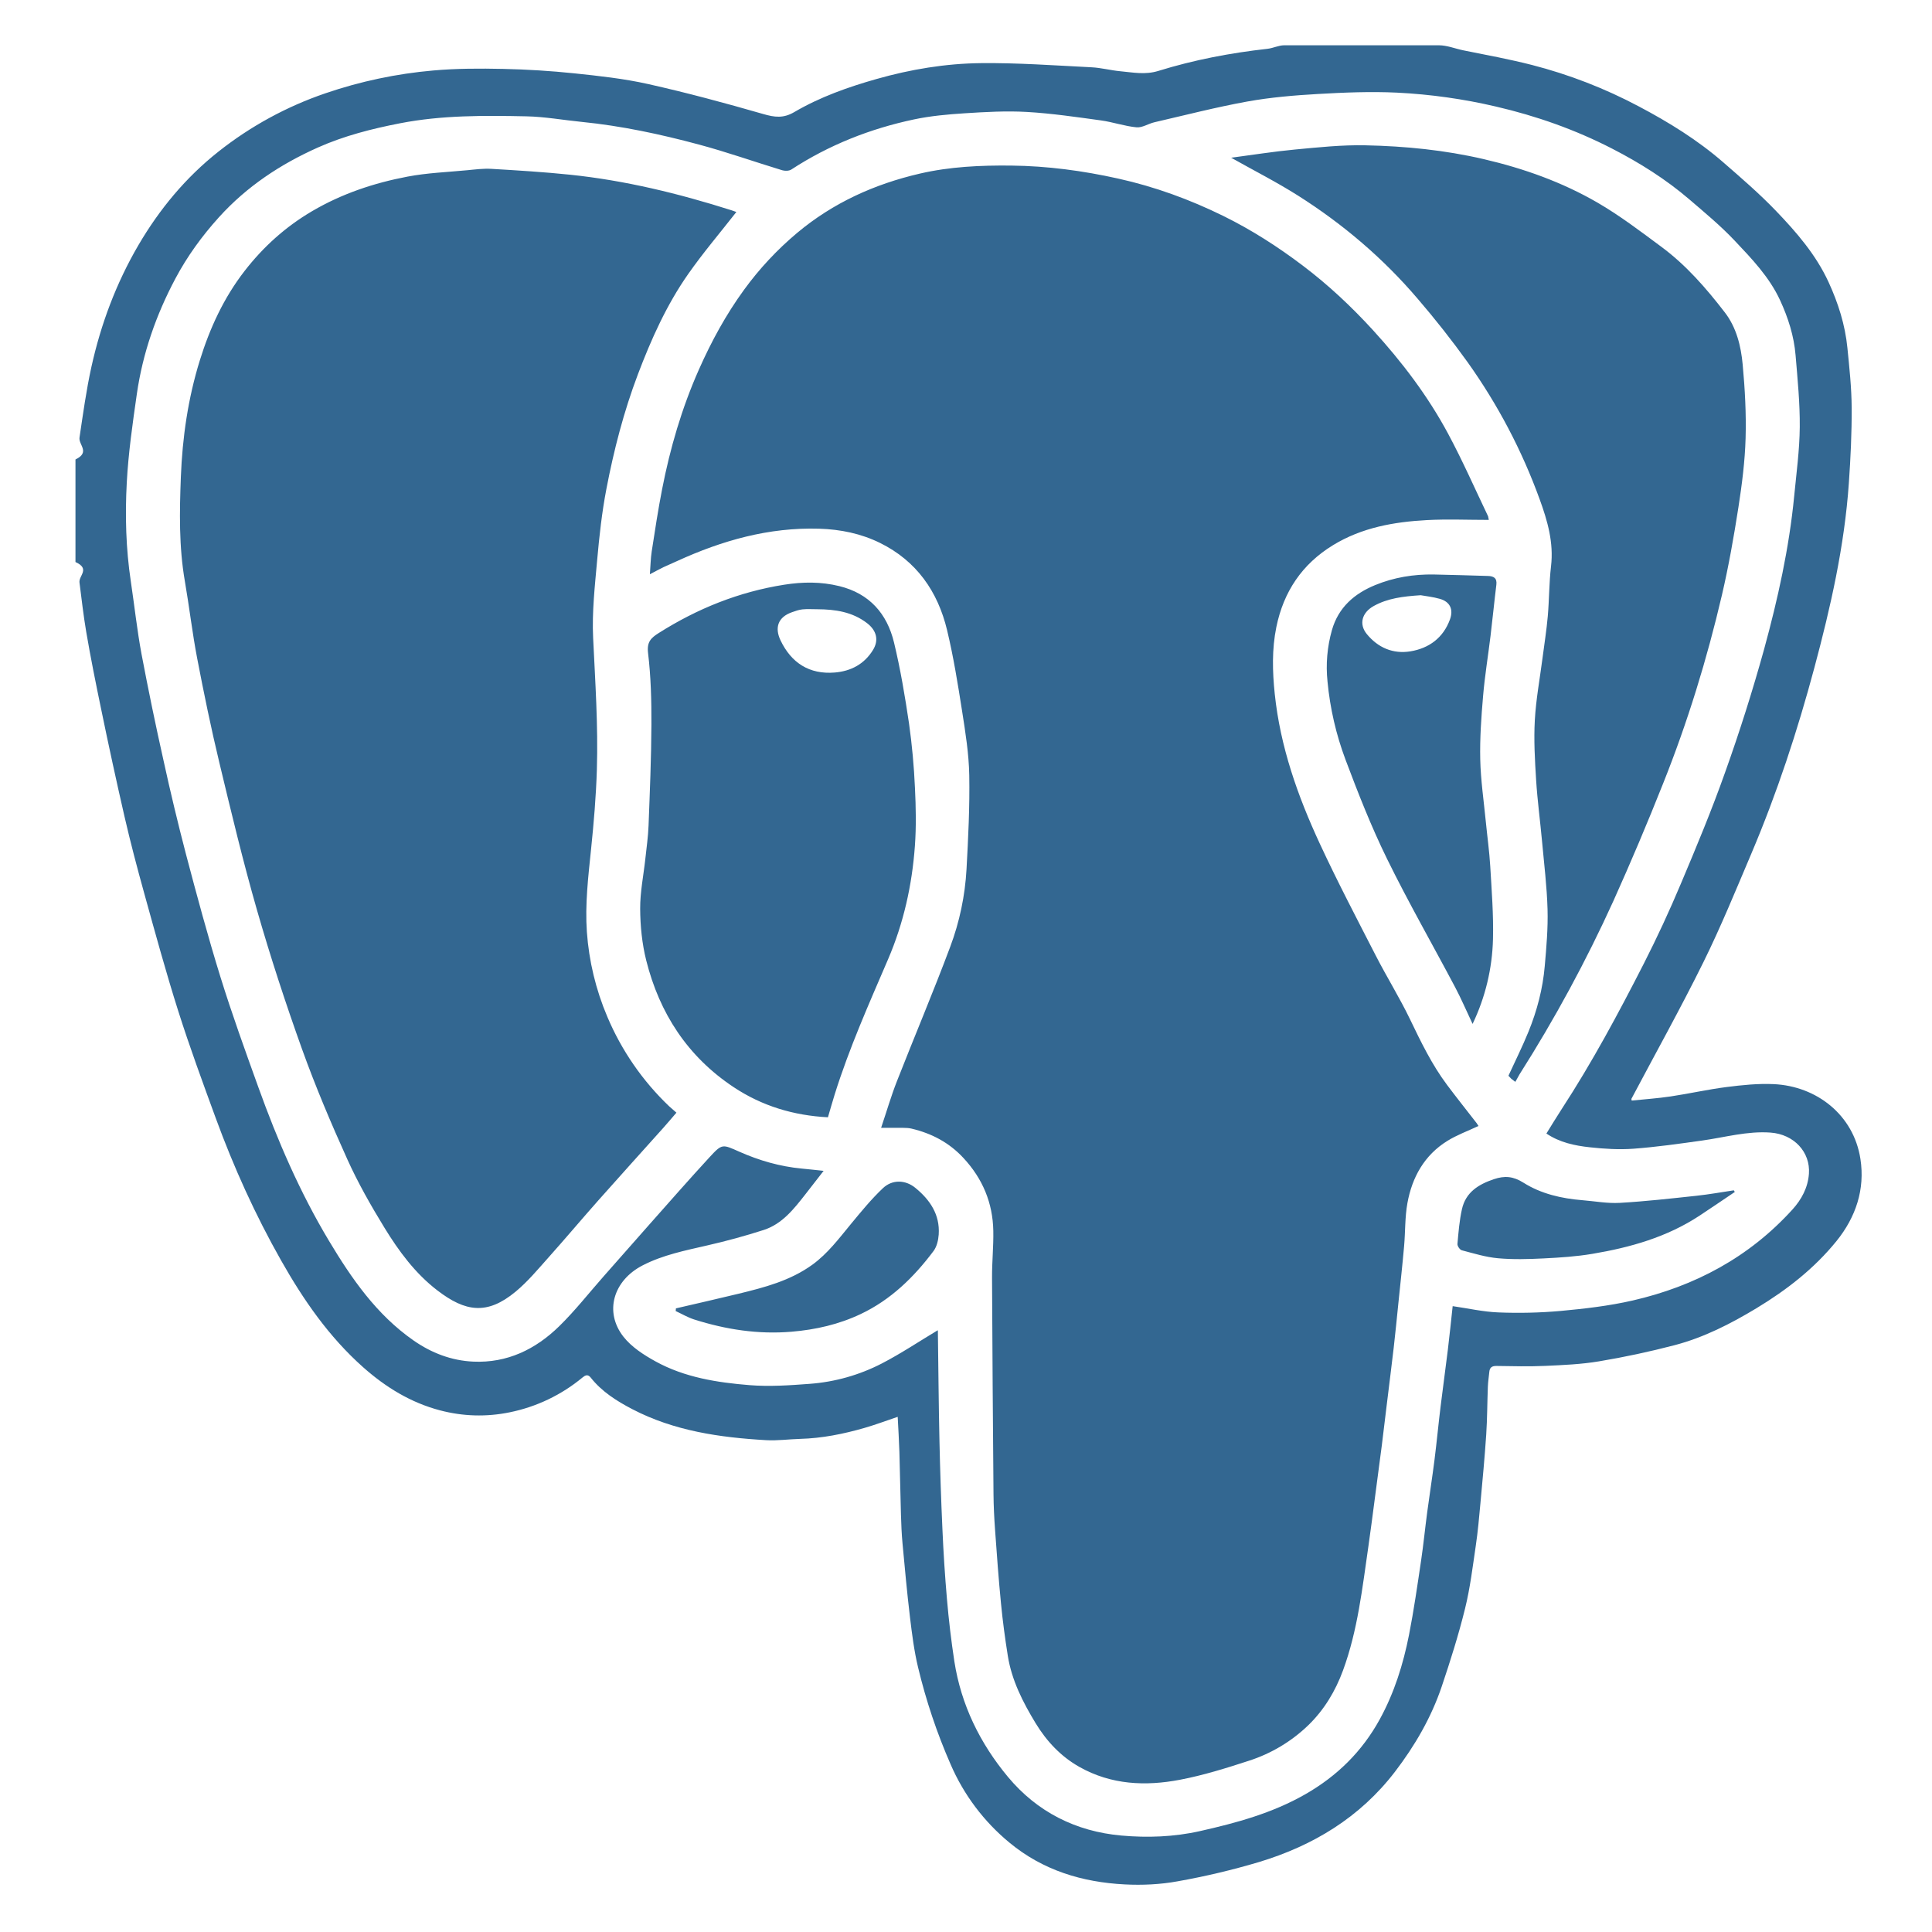
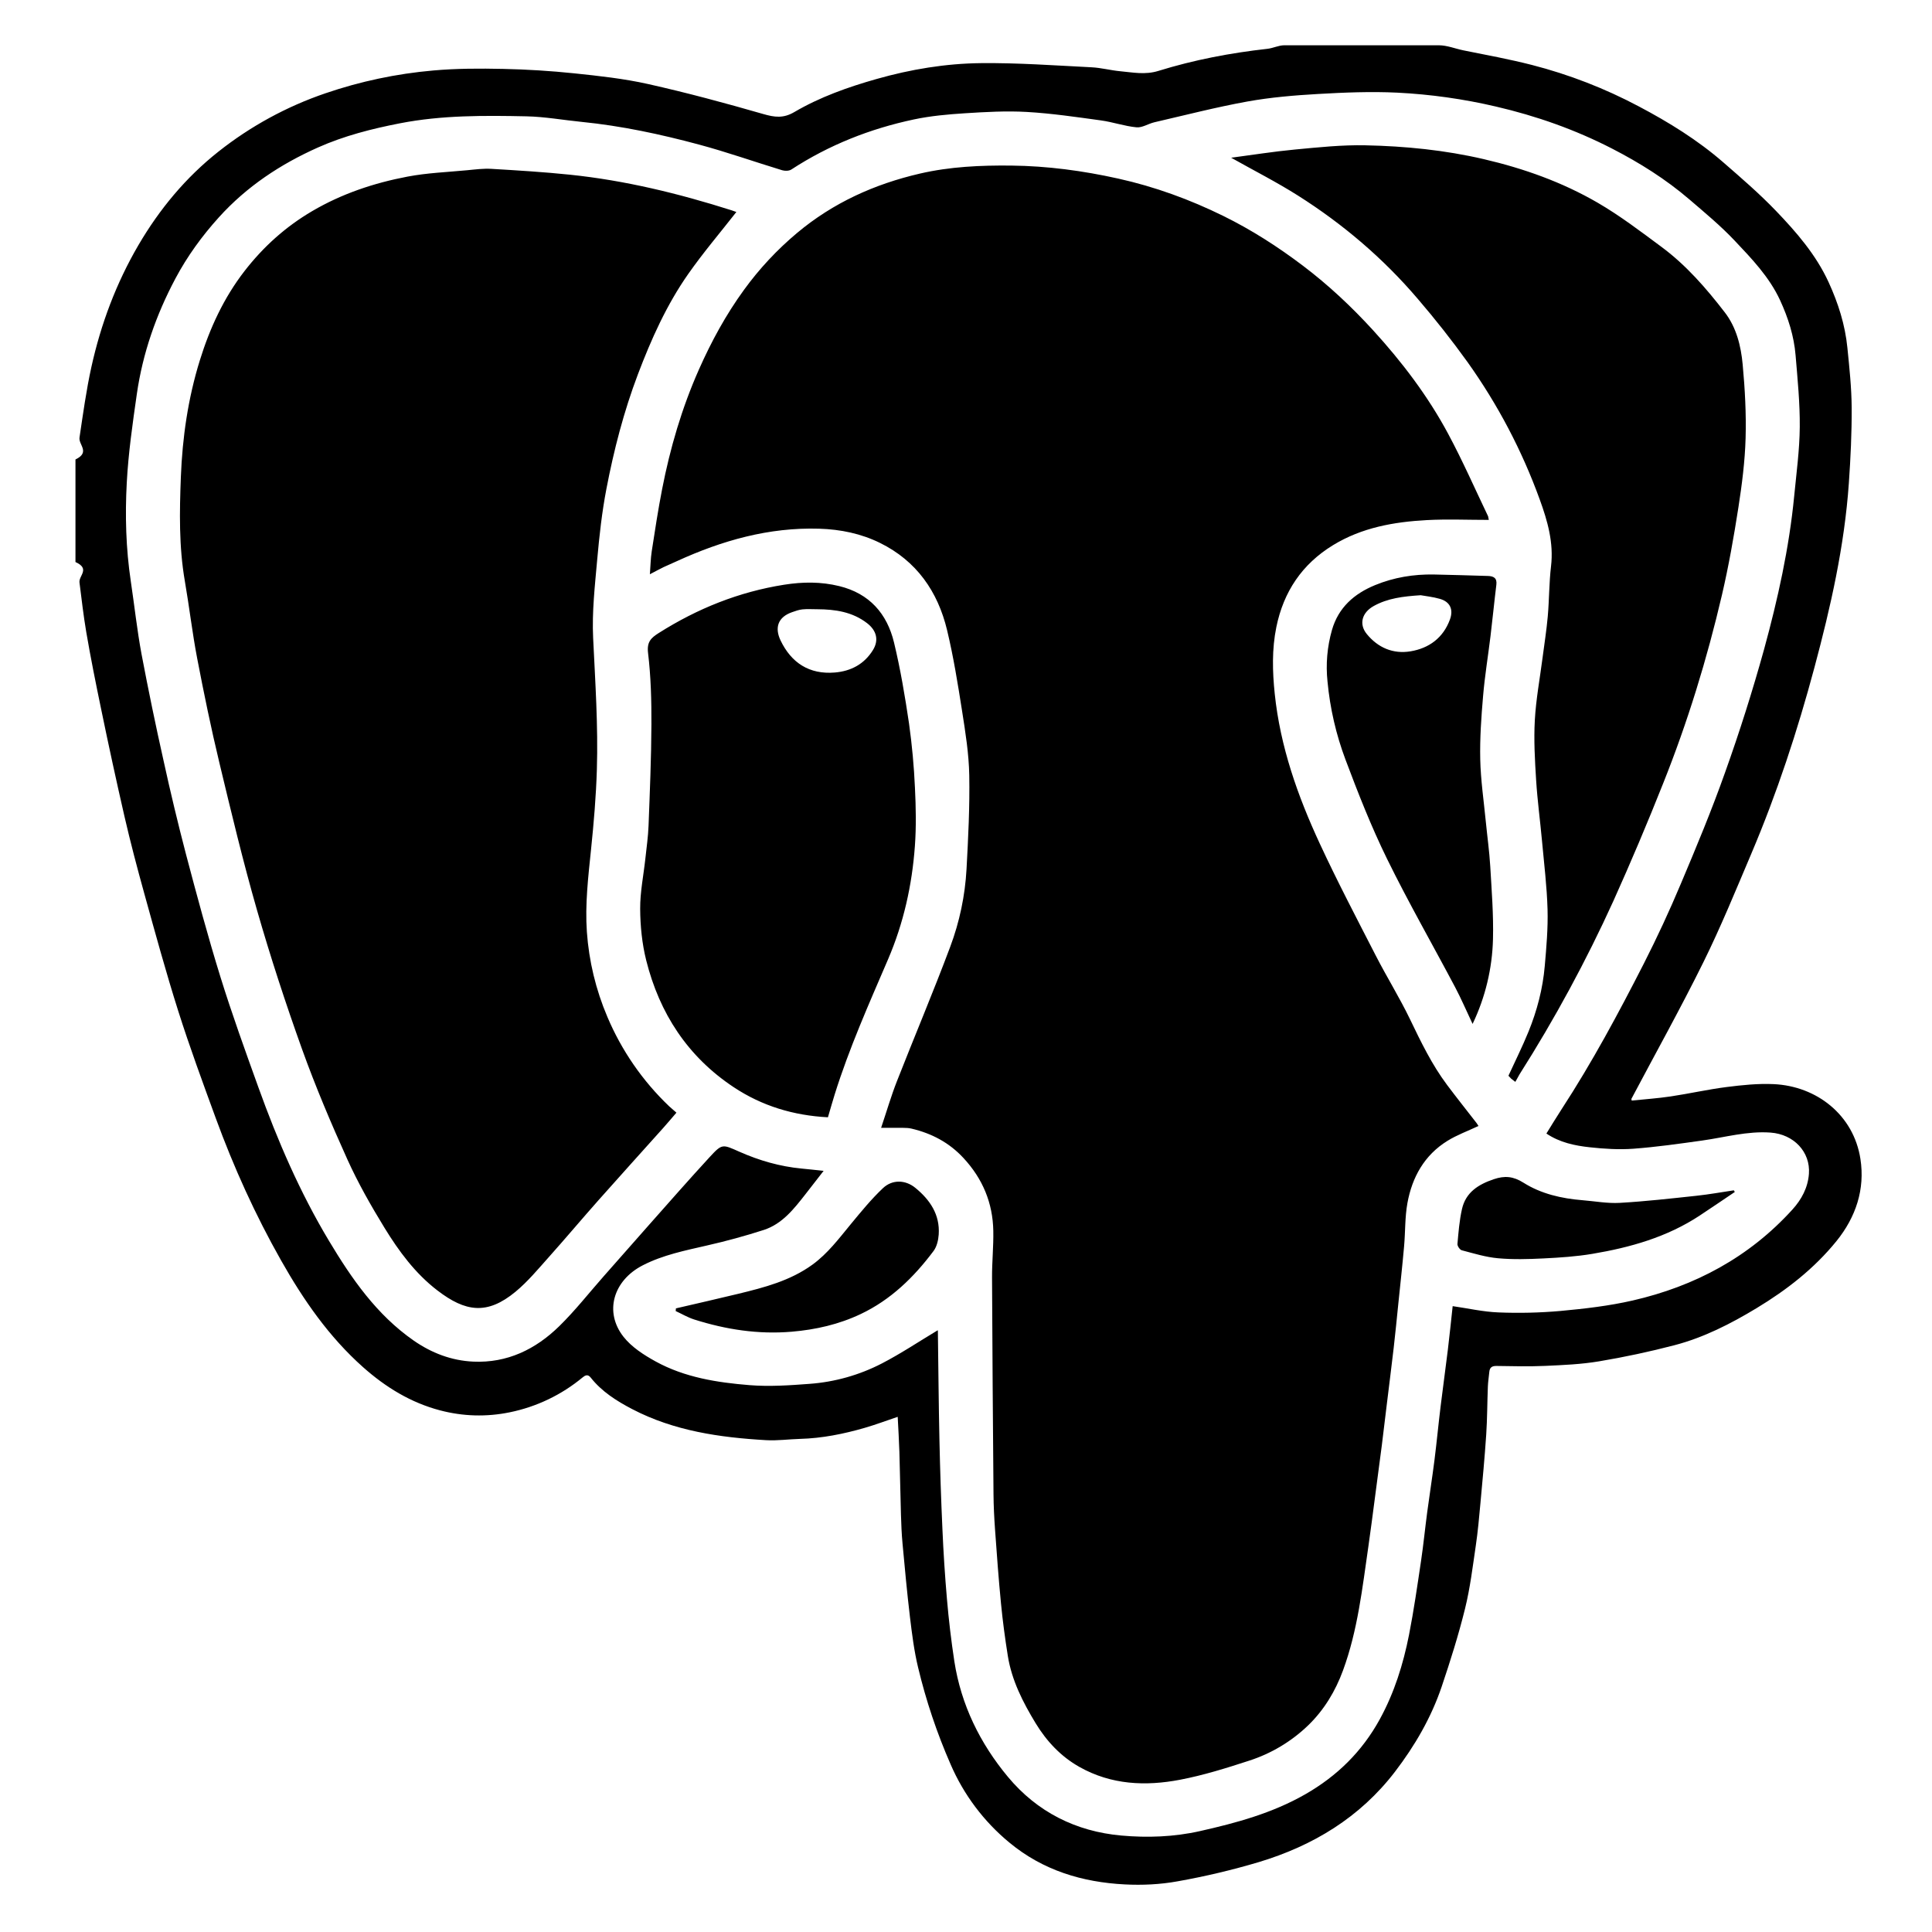
- <svg xmlns="http://www.w3.org/2000/svg" viewBox="0 0 128 128">
-   <path fill-rule="evenodd" clip-rule="evenodd" fill="#336791" d="M123.258 76.784c-.45-2.918-2.901-4.829-5.752-4.958-1.032-.047-2.08.061-3.109.192-1.243.158-2.471.438-3.711.623-.857.128-1.726.187-2.582.275l-.021-.111c1.598-3.018 3.263-6.003 4.775-9.064 1.159-2.348 2.151-4.781 3.176-7.194 1.696-3.998 3.051-8.12 4.173-12.309 1.075-4.011 1.995-8.066 2.284-12.227.116-1.662.196-3.331.187-4.995-.008-1.327-.151-2.656-.284-3.979-.15-1.516-.608-2.953-1.242-4.336-.836-1.822-2.132-3.317-3.496-4.737-1.092-1.137-2.293-2.173-3.484-3.208-1.698-1.477-3.607-2.656-5.59-3.703a32.18 32.18 0 00-7.09-2.75c-1.493-.381-3.02-.664-4.532-.966-.544-.11-1.089-.337-1.633-.337H85.086c-.37 0-.737.191-1.11.233-2.452.273-4.875.735-7.228 1.464-.88.273-1.684.101-2.52.024-.641-.059-1.271-.231-1.912-.263-2.442-.122-4.887-.301-7.328-.275-2.339.024-4.654.409-6.918 1.052-1.895.538-3.749 1.195-5.447 2.191-.727.426-1.303.346-2.055.129-2.527-.729-5.072-1.414-7.639-1.989-1.6-.358-3.245-.536-4.879-.707a57.214 57.214 0 00-4.718-.294c-1.538-.033-3.087-.032-4.618.104a30.16 30.16 0 00-7.158 1.513 23.813 23.813 0 00-7.086 3.865c-2.167 1.715-3.905 3.809-5.303 6.2-1.473 2.523-2.483 5.224-3.111 8.061-.34 1.537-.555 3.117-.788 4.678-.073.486.732.972-.268 1.456v6.794c1 .452.208.903.266 1.356.139 1.089.262 2.187.446 3.268.291 1.711.636 3.417.988 5.117a324.86 324.86 0 001.546 7.111c.396 1.72.847 3.43 1.319 5.131.721 2.598 1.431 5.201 2.246 7.77.757 2.387 1.624 4.74 2.484 7.093 1.191 3.255 2.617 6.405 4.327 9.424 1.479 2.614 3.169 5.062 5.436 7.076 1.494 1.327 3.157 2.347 5.093 2.857 1.521.4 3.067.448 4.624.129a10.979 10.979 0 004.824-2.311c.163-.134.342-.236.535.01.735.931 1.719 1.552 2.748 2.089 2.777 1.448 5.803 1.882 8.877 2.059.744.043 1.496-.064 2.246-.085 1.461-.04 2.881-.325 4.278-.729.732-.212 1.447-.481 2.192-.732.039.793.089 1.557.112 2.321l.104 4.166c.019.634.044 1.27.103 1.901.151 1.627.299 3.255.493 4.877.135 1.118.275 2.245.538 3.336a38.176 38.176 0 002.158 6.428 13.81 13.81 0 003.9 5.185c2.22 1.836 4.822 2.619 7.632 2.764 1.162.061 2.357.004 3.501-.204a49.01 49.01 0 005.387-1.275c3.591-1.084 6.695-2.956 9.014-5.981 1.32-1.724 2.404-3.589 3.1-5.648.574-1.701 1.115-3.419 1.545-5.16.34-1.372.508-2.787.715-4.188.137-.927.219-1.863.305-2.797.14-1.517.283-3.033.384-4.553.07-1.058.067-2.121.109-3.181.013-.323.065-.644.095-.966.028-.298.178-.401.482-.396 1.071.016 2.144.044 3.212-.004 1.197-.054 2.405-.105 3.583-.303a56.542 56.542 0 004.99-1.067c1.943-.508 3.725-1.418 5.44-2.455 1.998-1.207 3.819-2.623 5.297-4.447 1.285-1.591 1.894-3.43 1.584-5.438zm-3.412.982c-.066.915-.485 1.699-1.093 2.369-2.869 3.163-6.468 5.082-10.585 6.027-1.564.358-3.178.544-4.779.692a32.093 32.093 0 01-4.114.097c-1.006-.038-2.004-.268-3.032-.416-.103.94-.201 1.919-.32 2.896l-.479 3.745c-.145 1.187-.258 2.378-.407 3.564-.146 1.151-.328 2.298-.481 3.449-.143 1.072-.248 2.149-.407 3.219-.245 1.64-.479 3.284-.799 4.911-.384 1.945-.973 3.829-1.934 5.583-1.172 2.141-2.834 3.772-4.949 4.98-2.18 1.246-4.563 1.894-6.979 2.436-1.71.384-3.472.447-5.204.291-3.004-.272-5.568-1.557-7.506-3.886-1.85-2.223-3.102-4.771-3.55-7.655a63.102 63.102 0 01-.491-4.136 108.067 108.067 0 01-.299-4.62 250.203 250.203 0 01-.197-5.871c-.053-2.406-.07-4.812-.104-7.218l-.006-.092c-1.224.734-2.427 1.538-3.703 2.2a12.392 12.392 0 01-4.798 1.353c-1.318.1-2.653.191-3.965.086-2.151-.173-4.3-.51-6.226-1.569-.781-.43-1.596-.953-2.134-1.64-1.29-1.646-.672-3.726 1.273-4.727 1.344-.693 2.811-.982 4.268-1.319a44.368 44.368 0 003.761-1.029c1.222-.4 1.993-1.391 2.754-2.363l1.206-1.551c-.503-.053-.977-.107-1.451-.151-1.439-.136-2.812-.532-4.125-1.114-1.124-.497-1.141-.551-1.965.343-1.376 1.494-2.714 3.023-4.062 4.542-.992 1.117-1.978 2.241-2.965 3.361-.978 1.108-1.894 2.279-2.947 3.31-1.564 1.531-3.449 2.452-5.698 2.348-1.443-.066-2.764-.572-3.952-1.399-2.452-1.708-4.104-4.097-5.608-6.606-1.927-3.215-3.406-6.64-4.672-10.159-.876-2.432-1.756-4.866-2.521-7.333-.831-2.681-1.56-5.396-2.277-8.11a157.373 157.373 0 01-1.482-6.182 216.117 216.117 0 01-1.464-7.079c-.298-1.599-.471-3.221-.712-4.831-.325-2.17-.385-4.36-.267-6.539.105-1.963.387-3.921.667-5.871.388-2.698 1.277-5.244 2.556-7.648.783-1.473 1.755-2.812 2.879-4.056 1.845-2.042 4.078-3.518 6.562-4.626 1.736-.774 3.57-1.24 5.439-1.604 2.774-.54 5.573-.519 8.373-.461 1.224.025 2.443.248 3.666.369 2.633.262 5.214.816 7.762 1.5 1.857.498 3.676 1.143 5.518 1.703.185.056.456.051.607-.048 2.496-1.629 5.224-2.704 8.125-3.319 1.101-.233 2.237-.335 3.363-.407 1.369-.087 2.749-.167 4.115-.088 1.642.094 3.276.336 4.908.56.792.108 1.565.383 2.359.458.38.036.783-.242 1.185-.335 2.049-.473 4.089-1 6.156-1.374 1.539-.278 3.111-.409 4.676-.499 1.745-.1 3.503-.173 5.247-.089a36.66 36.66 0 016.555.923c2.677.623 5.245 1.528 7.686 2.784 1.824.938 3.558 2.026 5.119 3.364 1.023.878 2.07 1.745 2.994 2.723 1.14 1.206 2.303 2.413 3.018 3.958.538 1.165.922 2.371 1.028 3.647.132 1.586.292 3.178.277 4.766-.014 1.519-.221 3.037-.368 4.552-.334 3.454-1.085 6.833-1.997 10.167a116.972 116.972 0 01-2.589 8.17c-.879 2.481-1.893 4.917-2.918 7.343a80.07 80.07 0 01-2.458 5.303c-1.677 3.286-3.421 6.538-5.438 9.633-.348.535-.678 1.083-1.018 1.629.88.594 1.877.803 2.881.911.955.104 1.929.166 2.883.095 1.527-.113 3.049-.331 4.567-.544 1.504-.21 2.978-.638 4.522-.525 1.542.112 2.645 1.284 2.54 2.729zm-22.013-3.353c-.655-.846-1.323-1.682-1.964-2.538-1.006-1.344-1.729-2.845-2.455-4.353-.688-1.429-1.532-2.782-2.257-4.195-1.265-2.465-2.553-4.922-3.718-7.435-1.465-3.157-2.62-6.426-2.984-9.923-.154-1.48-.193-2.958.106-4.424.479-2.341 1.702-4.172 3.758-5.428 1.907-1.165 4.032-1.541 6.209-1.659 1.351-.073 2.708-.013 4.11-.013l-.047-.237c-.872-1.823-1.687-3.677-2.641-5.457-1.346-2.512-3.068-4.777-4.986-6.877-1.421-1.555-2.96-2.998-4.646-4.273-1.658-1.255-3.405-2.376-5.269-3.293-2.223-1.093-4.538-1.938-6.967-2.477-2.334-.518-4.683-.835-7.077-.861-2.042-.022-4.071.07-6.06.531-3.002.695-5.748 1.931-8.137 3.933a21.143 21.143 0 00-3.517 3.77c-1.196 1.643-2.161 3.417-2.986 5.277-1.132 2.552-1.909 5.208-2.44 7.938-.266 1.361-.474 2.734-.686 4.106-.074.48-.08.971-.123 1.521.369-.192.635-.34.907-.472l.885-.397c2.993-1.369 6.094-2.25 9.427-2.149 1.416.043 2.771.323 4.03.943 2.415 1.191 3.828 3.216 4.442 5.779.424 1.769.714 3.573.996 5.372.221 1.405.447 2.825.473 4.242.037 2.071-.068 4.146-.181 6.216a17.386 17.386 0 01-1.08 5.146c-1.12 2.993-2.368 5.937-3.534 8.913-.385.983-.681 2.001-1.045 3.082.562 0 1.018-.004 1.474.002.178.003.36.008.532.049 1.34.316 2.502.923 3.455 1.954 1.271 1.372 1.938 2.973 1.972 4.826.019 1.027-.089 2.057-.084 3.084.021 4.786.057 9.572.097 14.357.007.782.046 1.565.102 2.346.117 1.635.235 3.271.395 4.902.112 1.157.268 2.312.451 3.461.259 1.628 1 3.077 1.841 4.462.724 1.191 1.665 2.203 2.905 2.901 2.107 1.186 4.376 1.285 6.663.848 1.545-.295 3.062-.769 4.562-1.258a10.128 10.128 0 003.937-2.354c1.051-1.019 1.797-2.261 2.3-3.632.976-2.659 1.28-5.459 1.684-8.237.151-1.04.282-2.083.42-3.125.157-1.186.316-2.371.468-3.556.112-.883.214-1.768.322-2.651.154-1.268.317-2.535.464-3.804.113-.981.209-1.966.309-2.949.129-1.256.268-2.512.379-3.77.086-.955.051-1.927.22-2.864.311-1.718 1.123-3.18 2.646-4.125.637-.395 1.356-.655 2.063-.989l-.12-.186zm-57.597-7.052a17.526 17.526 0 01-1.354-5.622c-.128-1.825.089-3.643.276-5.46.182-1.76.333-3.528.386-5.296.088-2.906-.108-5.808-.247-8.712-.084-1.729.117-3.479.271-5.212.139-1.561.312-3.126.607-4.664.495-2.581 1.152-5.125 2.086-7.591.887-2.338 1.906-4.615 3.345-6.665.986-1.406 2.105-2.72 3.18-4.094l-.319-.113c-3.498-1.111-7.053-1.979-10.709-2.358-1.729-.179-3.464-.284-5.198-.387-.532-.032-1.072.04-1.606.091-1.322.126-2.66.176-3.961.424-2.214.421-4.338 1.129-6.305 2.282-1.766 1.035-3.249 2.373-4.491 3.978-1.372 1.772-2.295 3.776-2.958 5.913-.783 2.521-1.156 5.115-1.257 7.733-.088 2.295-.132 4.603.264 6.889.295 1.702.492 3.422.817 5.117.443 2.311.918 4.617 1.467 6.904.785 3.274 1.569 6.553 2.499 9.787.89 3.099 1.894 6.17 2.982 9.204.89 2.476 1.919 4.906 3.003 7.304.706 1.562 1.561 3.065 2.457 4.528.953 1.553 2.037 3.027 3.508 4.154 1.856 1.423 3.293 1.644 5.179.083.808-.669 1.491-1.495 2.194-2.282 1.117-1.25 2.195-2.534 3.307-3.788 1.416-1.598 2.85-3.179 4.273-4.769.301-.336.59-.682.883-1.022l-.484-.425a17.695 17.695 0 01-4.095-5.931zm53.688-47.569a61.488 61.488 0 013.309 4.204c2 2.809 3.598 5.842 4.775 9.087.521 1.43.937 2.874.751 4.439-.129 1.096-.118 2.208-.215 3.31-.081.917-.226 1.829-.345 2.743-.178 1.378-.436 2.752-.513 4.136-.073 1.317.003 2.648.086 3.968.084 1.341.265 2.676.388 4.015.139 1.518.326 3.036.369 4.557.035 1.249-.076 2.506-.185 3.753-.13 1.502-.511 2.956-1.079 4.351-.399.982-.876 1.934-1.327 2.917l.181.192.275.213.277-.496a93.621 93.621 0 006.222-11.493 186.333 186.333 0 003.287-7.766c1.624-4.064 2.909-8.242 3.903-12.503.446-1.913.787-3.855 1.09-5.797.236-1.518.433-3.054.477-4.586.047-1.625-.043-3.263-.193-4.884-.112-1.224-.414-2.456-1.181-3.451-1.233-1.602-2.564-3.134-4.201-4.346-1.378-1.021-2.751-2.068-4.23-2.927-2.345-1.36-4.883-2.266-7.535-2.883-2.588-.603-5.21-.863-7.849-.918-1.556-.033-3.119.134-4.672.28-1.407.132-2.805.357-4.222.543 1.52.855 3.019 1.615 4.433 2.511 2.973 1.883 5.637 4.149 7.924 6.831zM55.299 72.514c.961-3.073 2.27-6.007 3.538-8.959 1.028-2.394 1.59-4.916 1.777-7.506.093-1.277.067-2.57.004-3.851a44.628 44.628 0 00-.392-4.259c-.266-1.801-.569-3.603-.995-5.371-.462-1.913-1.627-3.245-3.623-3.736-1.216-.299-2.424-.287-3.653-.093-3.002.473-5.75 1.579-8.31 3.199-.515.326-.798.589-.709 1.328.188 1.565.229 3.155.222 4.735-.01 2.236-.105 4.472-.19 6.707-.028.728-.133 1.452-.211 2.177-.12 1.11-.351 2.219-.344 3.327.007 1.142.124 2.311.401 3.417.88 3.507 2.744 6.377 5.799 8.402 1.879 1.245 3.958 1.873 6.24 1.992.155-.524.293-1.019.446-1.509zm-3.586-30.087c-.402-.844-.172-1.543.76-1.867.227-.08.461-.165.697-.188.324-.032.654-.008.982-.008 1.182.006 2.319.171 3.295.923.626.482.794 1.122.389 1.779-.575.932-1.452 1.4-2.529 1.49-1.697.141-2.888-.65-3.594-2.129zm47.04-.308c.136-1.124.245-2.251.384-3.375.056-.452-.182-.574-.561-.585-1.192-.033-2.384-.075-3.576-.097-1.344-.024-2.652.192-3.896.703-1.38.568-2.431 1.478-2.86 2.98a9.042 9.042 0 00-.293 3.41 20.11 20.11 0 001.193 5.176c.834 2.221 1.707 4.441 2.75 6.569 1.413 2.881 3.012 5.67 4.513 8.507.401.757.738 1.547 1.156 2.431a13.783 13.783 0 001.351-5.622c.041-1.61-.088-3.227-.182-4.838-.059-.986-.198-1.966-.294-2.95-.134-1.371-.337-2.741-.368-4.115-.031-1.397.068-2.802.188-4.197.113-1.338.334-2.665.495-3.997zm-2.689-1.082c-.443 1.223-1.39 1.913-2.618 2.116-1.145.188-2.148-.235-2.894-1.148-.531-.65-.328-1.42.468-1.859.914-.506 1.919-.634 3.104-.711.322.059.807.108 1.268.24.669.189.916.692.672 1.362zm-35.422 37.66c-.655-.535-1.521-.566-2.144.021-.773.73-1.453 1.565-2.133 2.388-.785.951-1.521 1.94-2.534 2.677-1.474 1.071-3.192 1.515-4.919 1.935-1.373.334-2.752.644-4.129.965l-.017.178c.409.189.805.425 1.231.56 2.1.665 4.236.996 6.455.808 1.602-.136 3.128-.485 4.574-1.171 1.99-.943 3.521-2.437 4.823-4.175.218-.29.317-.719.343-1.093.089-1.321-.582-2.303-1.55-3.093zm51.751.526c-1.69.181-3.382.373-5.077.47-.818.047-1.648-.109-2.474-.176-1.385-.112-2.737-.42-3.908-1.16-.678-.427-1.241-.475-1.961-.233-1.028.346-1.867.872-2.115 1.986-.169.753-.23 1.533-.298 2.304-.013.136.157.386.287.42.793.209 1.59.456 2.401.529.996.09 2.01.061 3.013.011 1.083-.054 2.173-.124 3.24-.304 2.515-.422 4.948-1.11 7.109-2.536.779-.515 1.551-1.041 2.325-1.562l-.064-.11c-.826.123-1.648.273-2.478.361z" />
+ <svg xmlns="http://www.w3.org/2000/svg" role="img" viewBox="0 0 128 128">
+   <path fill="currentColor" fill-rule="evenodd" d="M123.258 76.784c-.45-2.918-2.901-4.829-5.752-4.958-1.032-.047-2.08.061-3.109.192-1.243.158-2.471.438-3.711.623-.857.128-1.726.187-2.582.275l-.021-.111c1.598-3.018 3.263-6.003 4.775-9.064 1.159-2.348 2.151-4.781 3.176-7.194 1.696-3.998 3.051-8.12 4.173-12.309 1.075-4.011 1.995-8.066 2.284-12.227.116-1.662.196-3.331.187-4.995-.008-1.327-.151-2.656-.284-3.979-.15-1.516-.608-2.953-1.242-4.336-.836-1.822-2.132-3.317-3.496-4.737-1.092-1.137-2.293-2.173-3.484-3.208-1.698-1.477-3.607-2.656-5.59-3.703a32.2 32.2 0 0 0-7.09-2.75c-1.493-.381-3.02-.664-4.532-.966-.544-.11-1.089-.337-1.633-.337H85.086c-.37 0-.737.191-1.11.233-2.452.273-4.875.735-7.228 1.464-.88.273-1.684.101-2.52.024-.641-.059-1.271-.231-1.912-.263-2.442-.122-4.887-.301-7.328-.275-2.339.024-4.654.409-6.918 1.052-1.895.538-3.749 1.195-5.447 2.191-.727.426-1.303.346-2.055.129-2.527-.729-5.072-1.414-7.639-1.989-1.6-.358-3.245-.536-4.879-.707a57 57 0 0 0-4.718-.294c-1.538-.033-3.087-.032-4.618.104a30.2 30.2 0 0 0-7.158 1.513 23.8 23.8 0 0 0-7.086 3.865c-2.167 1.715-3.905 3.809-5.303 6.2-1.473 2.523-2.483 5.224-3.111 8.061-.34 1.537-.555 3.117-.788 4.678-.073.486.732.972-.268 1.456v6.794c1 .452.208.903.266 1.356.139 1.089.262 2.187.446 3.268.291 1.711.636 3.417.988 5.117a325 325 0 0 0 1.546 7.111c.396 1.72.847 3.43 1.319 5.131.721 2.598 1.431 5.201 2.246 7.77.757 2.387 1.624 4.74 2.484 7.093 1.191 3.255 2.617 6.405 4.327 9.424 1.479 2.614 3.169 5.062 5.436 7.076 1.494 1.327 3.157 2.347 5.093 2.857 1.521.4 3.067.448 4.624.129a11 11 0 0 0 4.824-2.311c.163-.134.342-.236.535.01.735.931 1.719 1.552 2.748 2.089 2.777 1.448 5.803 1.882 8.877 2.059.744.043 1.496-.064 2.246-.085 1.461-.04 2.881-.325 4.278-.729.732-.212 1.447-.481 2.192-.732.039.793.089 1.557.112 2.321l.104 4.166c.019.634.044 1.27.103 1.901.151 1.627.299 3.255.493 4.877.135 1.118.275 2.245.538 3.336a38 38 0 0 0 2.158 6.428 13.8 13.8 0 0 0 3.9 5.185c2.22 1.836 4.822 2.619 7.632 2.764 1.162.061 2.357.004 3.501-.204a49 49 0 0 0 5.387-1.275c3.591-1.084 6.695-2.956 9.014-5.981 1.32-1.724 2.404-3.589 3.1-5.648.574-1.701 1.115-3.419 1.545-5.16.34-1.372.508-2.787.715-4.188.137-.927.219-1.863.305-2.797.14-1.517.283-3.033.384-4.553.07-1.058.067-2.121.109-3.181.013-.323.065-.644.095-.966.028-.298.178-.401.482-.396 1.071.016 2.144.044 3.212-.004 1.197-.054 2.405-.105 3.583-.303a57 57 0 0 0 4.99-1.067c1.943-.508 3.725-1.418 5.44-2.455 1.998-1.207 3.819-2.623 5.297-4.447 1.285-1.591 1.894-3.43 1.584-5.438m-3.412.982c-.066.915-.485 1.699-1.093 2.369-2.869 3.163-6.468 5.082-10.585 6.027-1.564.358-3.178.544-4.779.692a32 32 0 0 1-4.114.097c-1.006-.038-2.004-.268-3.032-.416-.103.94-.201 1.919-.32 2.896l-.479 3.745c-.145 1.187-.258 2.378-.407 3.564-.146 1.151-.328 2.298-.481 3.449-.143 1.072-.248 2.149-.407 3.219-.245 1.64-.479 3.284-.799 4.911-.384 1.945-.973 3.829-1.934 5.583-1.172 2.141-2.834 3.772-4.949 4.98-2.18 1.246-4.563 1.894-6.979 2.436-1.71.384-3.472.447-5.204.291-3.004-.272-5.568-1.557-7.506-3.886-1.85-2.223-3.102-4.771-3.55-7.655a63 63 0 0 1-.491-4.136 108 108 0 0 1-.299-4.62 250 250 0 0 1-.197-5.871c-.053-2.406-.07-4.812-.104-7.218l-.006-.092c-1.224.734-2.427 1.538-3.703 2.2a12.4 12.4 0 0 1-4.798 1.353c-1.318.1-2.653.191-3.965.086-2.151-.173-4.3-.51-6.226-1.569-.781-.43-1.596-.953-2.134-1.64-1.29-1.646-.672-3.726 1.273-4.727 1.344-.693 2.811-.982 4.268-1.319a44 44 0 0 0 3.761-1.029c1.222-.4 1.993-1.391 2.754-2.363l1.206-1.551c-.503-.053-.977-.107-1.451-.151-1.439-.136-2.812-.532-4.125-1.114-1.124-.497-1.141-.551-1.965.343-1.376 1.494-2.714 3.023-4.062 4.542-.992 1.117-1.978 2.241-2.965 3.361-.978 1.108-1.894 2.279-2.947 3.31-1.564 1.531-3.449 2.452-5.698 2.348-1.443-.066-2.764-.572-3.952-1.399-2.452-1.708-4.104-4.097-5.608-6.606-1.927-3.215-3.406-6.64-4.672-10.159-.876-2.432-1.756-4.866-2.521-7.333-.831-2.681-1.56-5.396-2.277-8.11a157 157 0 0 1-1.482-6.182 216 216 0 0 1-1.464-7.079c-.298-1.599-.471-3.221-.712-4.831-.325-2.17-.385-4.36-.267-6.539.105-1.963.387-3.921.667-5.871.388-2.698 1.277-5.244 2.556-7.648.783-1.473 1.755-2.812 2.879-4.056 1.845-2.042 4.078-3.518 6.562-4.626 1.736-.774 3.57-1.24 5.439-1.604 2.774-.54 5.573-.519 8.373-.461 1.224.025 2.443.248 3.666.369 2.633.262 5.214.816 7.762 1.5 1.857.498 3.676 1.143 5.518 1.703.185.056.456.051.607-.048 2.496-1.629 5.224-2.704 8.125-3.319 1.101-.233 2.237-.335 3.363-.407 1.369-.087 2.749-.167 4.115-.088 1.642.094 3.276.336 4.908.56.792.108 1.565.383 2.359.458.38.036.783-.242 1.185-.335 2.049-.473 4.089-1 6.156-1.374 1.539-.278 3.111-.409 4.676-.499 1.745-.1 3.503-.173 5.247-.089a36.7 36.7 0 0 1 6.555.923c2.677.623 5.245 1.528 7.686 2.784 1.824.938 3.558 2.026 5.119 3.364 1.023.878 2.07 1.745 2.994 2.723 1.14 1.206 2.303 2.413 3.018 3.958.538 1.165.922 2.371 1.028 3.647.132 1.586.292 3.178.277 4.766-.014 1.519-.221 3.037-.368 4.552-.334 3.454-1.085 6.833-1.997 10.167a117 117 0 0 1-2.589 8.17c-.879 2.481-1.893 4.917-2.918 7.343a80 80 0 0 1-2.458 5.303c-1.677 3.286-3.421 6.538-5.438 9.633-.348.535-.678 1.083-1.018 1.629.88.594 1.877.803 2.881.911.955.104 1.929.166 2.883.095 1.527-.113 3.049-.331 4.567-.544 1.504-.21 2.978-.638 4.522-.525 1.542.112 2.645 1.284 2.54 2.729m-22.013-3.353c-.655-.846-1.323-1.682-1.964-2.538-1.006-1.344-1.729-2.845-2.455-4.353-.688-1.429-1.532-2.782-2.257-4.195-1.265-2.465-2.553-4.922-3.718-7.435-1.465-3.157-2.62-6.426-2.984-9.923-.154-1.48-.193-2.958.106-4.424.479-2.341 1.702-4.172 3.758-5.428 1.907-1.165 4.032-1.541 6.209-1.659 1.351-.073 2.708-.013 4.11-.013l-.047-.237c-.872-1.823-1.687-3.677-2.641-5.457-1.346-2.512-3.068-4.777-4.986-6.877-1.421-1.555-2.96-2.998-4.646-4.273-1.658-1.255-3.405-2.376-5.269-3.293-2.223-1.093-4.538-1.938-6.967-2.477-2.334-.518-4.683-.835-7.077-.861-2.042-.022-4.071.07-6.06.531-3.002.695-5.748 1.931-8.137 3.933a21 21 0 0 0-3.517 3.77c-1.196 1.643-2.161 3.417-2.986 5.277-1.132 2.552-1.909 5.208-2.44 7.938-.266 1.361-.474 2.734-.686 4.106-.074.48-.08.971-.123 1.521.369-.192.635-.34.907-.472l.885-.397c2.993-1.369 6.094-2.25 9.427-2.149 1.416.043 2.771.323 4.03.943 2.415 1.191 3.828 3.216 4.442 5.779.424 1.769.714 3.573.996 5.372.221 1.405.447 2.825.473 4.242.037 2.071-.068 4.146-.181 6.216a17.4 17.4 0 0 1-1.08 5.146c-1.12 2.993-2.368 5.937-3.534 8.913-.385.983-.681 2.001-1.045 3.082.562 0 1.018-.004 1.474.002.178.003.36.008.532.049 1.34.316 2.502.923 3.455 1.954 1.271 1.372 1.938 2.973 1.972 4.826.019 1.027-.089 2.057-.084 3.084.021 4.786.057 9.572.097 14.357.007.782.046 1.565.102 2.346.117 1.635.235 3.271.395 4.902.112 1.157.268 2.312.451 3.461.259 1.628 1 3.077 1.841 4.462.724 1.191 1.665 2.203 2.905 2.901 2.107 1.186 4.376 1.285 6.663.848 1.545-.295 3.062-.769 4.562-1.258a10.1 10.1 0 0 0 3.937-2.354c1.051-1.019 1.797-2.261 2.3-3.632.976-2.659 1.28-5.459 1.684-8.237.151-1.04.282-2.083.42-3.125.157-1.186.316-2.371.468-3.556.112-.883.214-1.768.322-2.651.154-1.268.317-2.535.464-3.804.113-.981.209-1.966.309-2.949.129-1.256.268-2.512.379-3.77.086-.955.051-1.927.22-2.864.311-1.718 1.123-3.18 2.646-4.125.637-.395 1.356-.655 2.063-.989zm-57.597-7.052a17.5 17.5 0 0 1-1.354-5.622c-.128-1.825.089-3.643.276-5.46.182-1.76.333-3.528.386-5.296.088-2.906-.108-5.808-.247-8.712-.084-1.729.117-3.479.271-5.212.139-1.561.312-3.126.607-4.664.495-2.581 1.152-5.125 2.086-7.591.887-2.338 1.906-4.615 3.345-6.665.986-1.406 2.105-2.72 3.18-4.094l-.319-.113c-3.498-1.111-7.053-1.979-10.709-2.358-1.729-.179-3.464-.284-5.198-.387-.532-.032-1.072.04-1.606.091-1.322.126-2.66.176-3.961.424-2.214.421-4.338 1.129-6.305 2.282-1.766 1.035-3.249 2.373-4.491 3.978-1.372 1.772-2.295 3.776-2.958 5.913-.783 2.521-1.156 5.115-1.257 7.733-.088 2.295-.132 4.603.264 6.889.295 1.702.492 3.422.817 5.117.443 2.311.918 4.617 1.467 6.904.785 3.274 1.569 6.553 2.499 9.787.89 3.099 1.894 6.17 2.982 9.204.89 2.476 1.919 4.906 3.003 7.304.706 1.562 1.561 3.065 2.457 4.528.953 1.553 2.037 3.027 3.508 4.154 1.856 1.423 3.293 1.644 5.179.083.808-.669 1.491-1.495 2.194-2.282 1.117-1.25 2.195-2.534 3.307-3.788 1.416-1.598 2.85-3.179 4.273-4.769.301-.336.59-.682.883-1.022l-.484-.425a17.7 17.7 0 0 1-4.095-5.931m53.688-47.569a62 62 0 0 1 3.309 4.204c2 2.809 3.598 5.842 4.775 9.087.521 1.43.937 2.874.751 4.439-.129 1.096-.118 2.208-.215 3.31-.081.917-.226 1.829-.345 2.743-.178 1.378-.436 2.752-.513 4.136-.073 1.317.003 2.648.086 3.968.084 1.341.265 2.676.388 4.015.139 1.518.326 3.036.369 4.557.035 1.249-.076 2.506-.185 3.753-.13 1.502-.511 2.956-1.079 4.351-.399.982-.876 1.934-1.327 2.917l.181.192.275.213.277-.496a94 94 0 0 0 6.222-11.493 186 186 0 0 0 3.287-7.766c1.624-4.064 2.909-8.242 3.903-12.503.446-1.913.787-3.855 1.09-5.797.236-1.518.433-3.054.477-4.586.047-1.625-.043-3.263-.193-4.884-.112-1.224-.414-2.456-1.181-3.451-1.233-1.602-2.564-3.134-4.201-4.346-1.378-1.021-2.751-2.068-4.23-2.927-2.345-1.36-4.883-2.266-7.535-2.883-2.588-.603-5.21-.863-7.849-.918-1.556-.033-3.119.134-4.672.28-1.407.132-2.805.357-4.222.543 1.52.855 3.019 1.615 4.433 2.511 2.973 1.883 5.637 4.149 7.924 6.831M55.299 72.514c.961-3.073 2.27-6.007 3.538-8.959 1.028-2.394 1.59-4.916 1.777-7.506.093-1.277.067-2.57.004-3.851a45 45 0 0 0-.392-4.259c-.266-1.801-.569-3.603-.995-5.371-.462-1.913-1.627-3.245-3.623-3.736-1.216-.299-2.424-.287-3.653-.093-3.002.473-5.75 1.579-8.31 3.199-.515.326-.798.589-.709 1.328.188 1.565.229 3.155.222 4.735-.01 2.236-.105 4.472-.19 6.707-.028.728-.133 1.452-.211 2.177-.12 1.11-.351 2.219-.344 3.327.007 1.142.124 2.311.401 3.417.88 3.507 2.744 6.377 5.799 8.402 1.879 1.245 3.958 1.873 6.24 1.992.155-.524.293-1.019.446-1.509m-3.586-30.087c-.402-.844-.172-1.543.76-1.867.227-.08.461-.165.697-.188.324-.032.654-.008.982-.008 1.182.006 2.319.171 3.295.923.626.482.794 1.122.389 1.779-.575.932-1.452 1.4-2.529 1.49-1.697.141-2.888-.65-3.594-2.129m47.04-.308c.136-1.124.245-2.251.384-3.375.056-.452-.182-.574-.561-.585-1.192-.033-2.384-.075-3.576-.097-1.344-.024-2.652.192-3.896.703-1.38.568-2.431 1.478-2.86 2.98a9 9 0 0 0-.293 3.41 20 20 0 0 0 1.193 5.176c.834 2.221 1.707 4.441 2.75 6.569 1.413 2.881 3.012 5.67 4.513 8.507.401.757.738 1.547 1.156 2.431a13.8 13.8 0 0 0 1.351-5.622c.041-1.61-.088-3.227-.182-4.838-.059-.986-.198-1.966-.294-2.95-.134-1.371-.337-2.741-.368-4.115-.031-1.397.068-2.802.188-4.197.113-1.338.334-2.665.495-3.997m-2.689-1.082c-.443 1.223-1.39 1.913-2.618 2.116-1.145.188-2.148-.235-2.894-1.148-.531-.65-.328-1.42.468-1.859.914-.506 1.919-.634 3.104-.711.322.059.807.108 1.268.24.669.189.916.692.672 1.362m-35.422 37.66c-.655-.535-1.521-.566-2.144.021-.773.73-1.453 1.565-2.133 2.388-.785.951-1.521 1.94-2.534 2.677-1.474 1.071-3.192 1.515-4.919 1.935-1.373.334-2.752.644-4.129.965l-.017.178c.409.189.805.425 1.231.56 2.1.665 4.236.996 6.455.808 1.602-.136 3.128-.485 4.574-1.171 1.99-.943 3.521-2.437 4.823-4.175.218-.29.317-.719.343-1.093.089-1.321-.582-2.303-1.55-3.093m51.751.526c-1.69.181-3.382.373-5.077.47-.818.047-1.648-.109-2.474-.176-1.385-.112-2.737-.42-3.908-1.16-.678-.427-1.241-.475-1.961-.233-1.028.346-1.867.872-2.115 1.986-.169.753-.23 1.533-.298 2.304-.013.136.157.386.287.42.793.209 1.59.456 2.401.529.996.09 2.01.061 3.013.011 1.083-.054 2.173-.124 3.24-.304 2.515-.422 4.948-1.11 7.109-2.536.779-.515 1.551-1.041 2.325-1.562l-.064-.11c-.826.123-1.648.273-2.478.361" clip-rule="evenodd" />
</svg>
